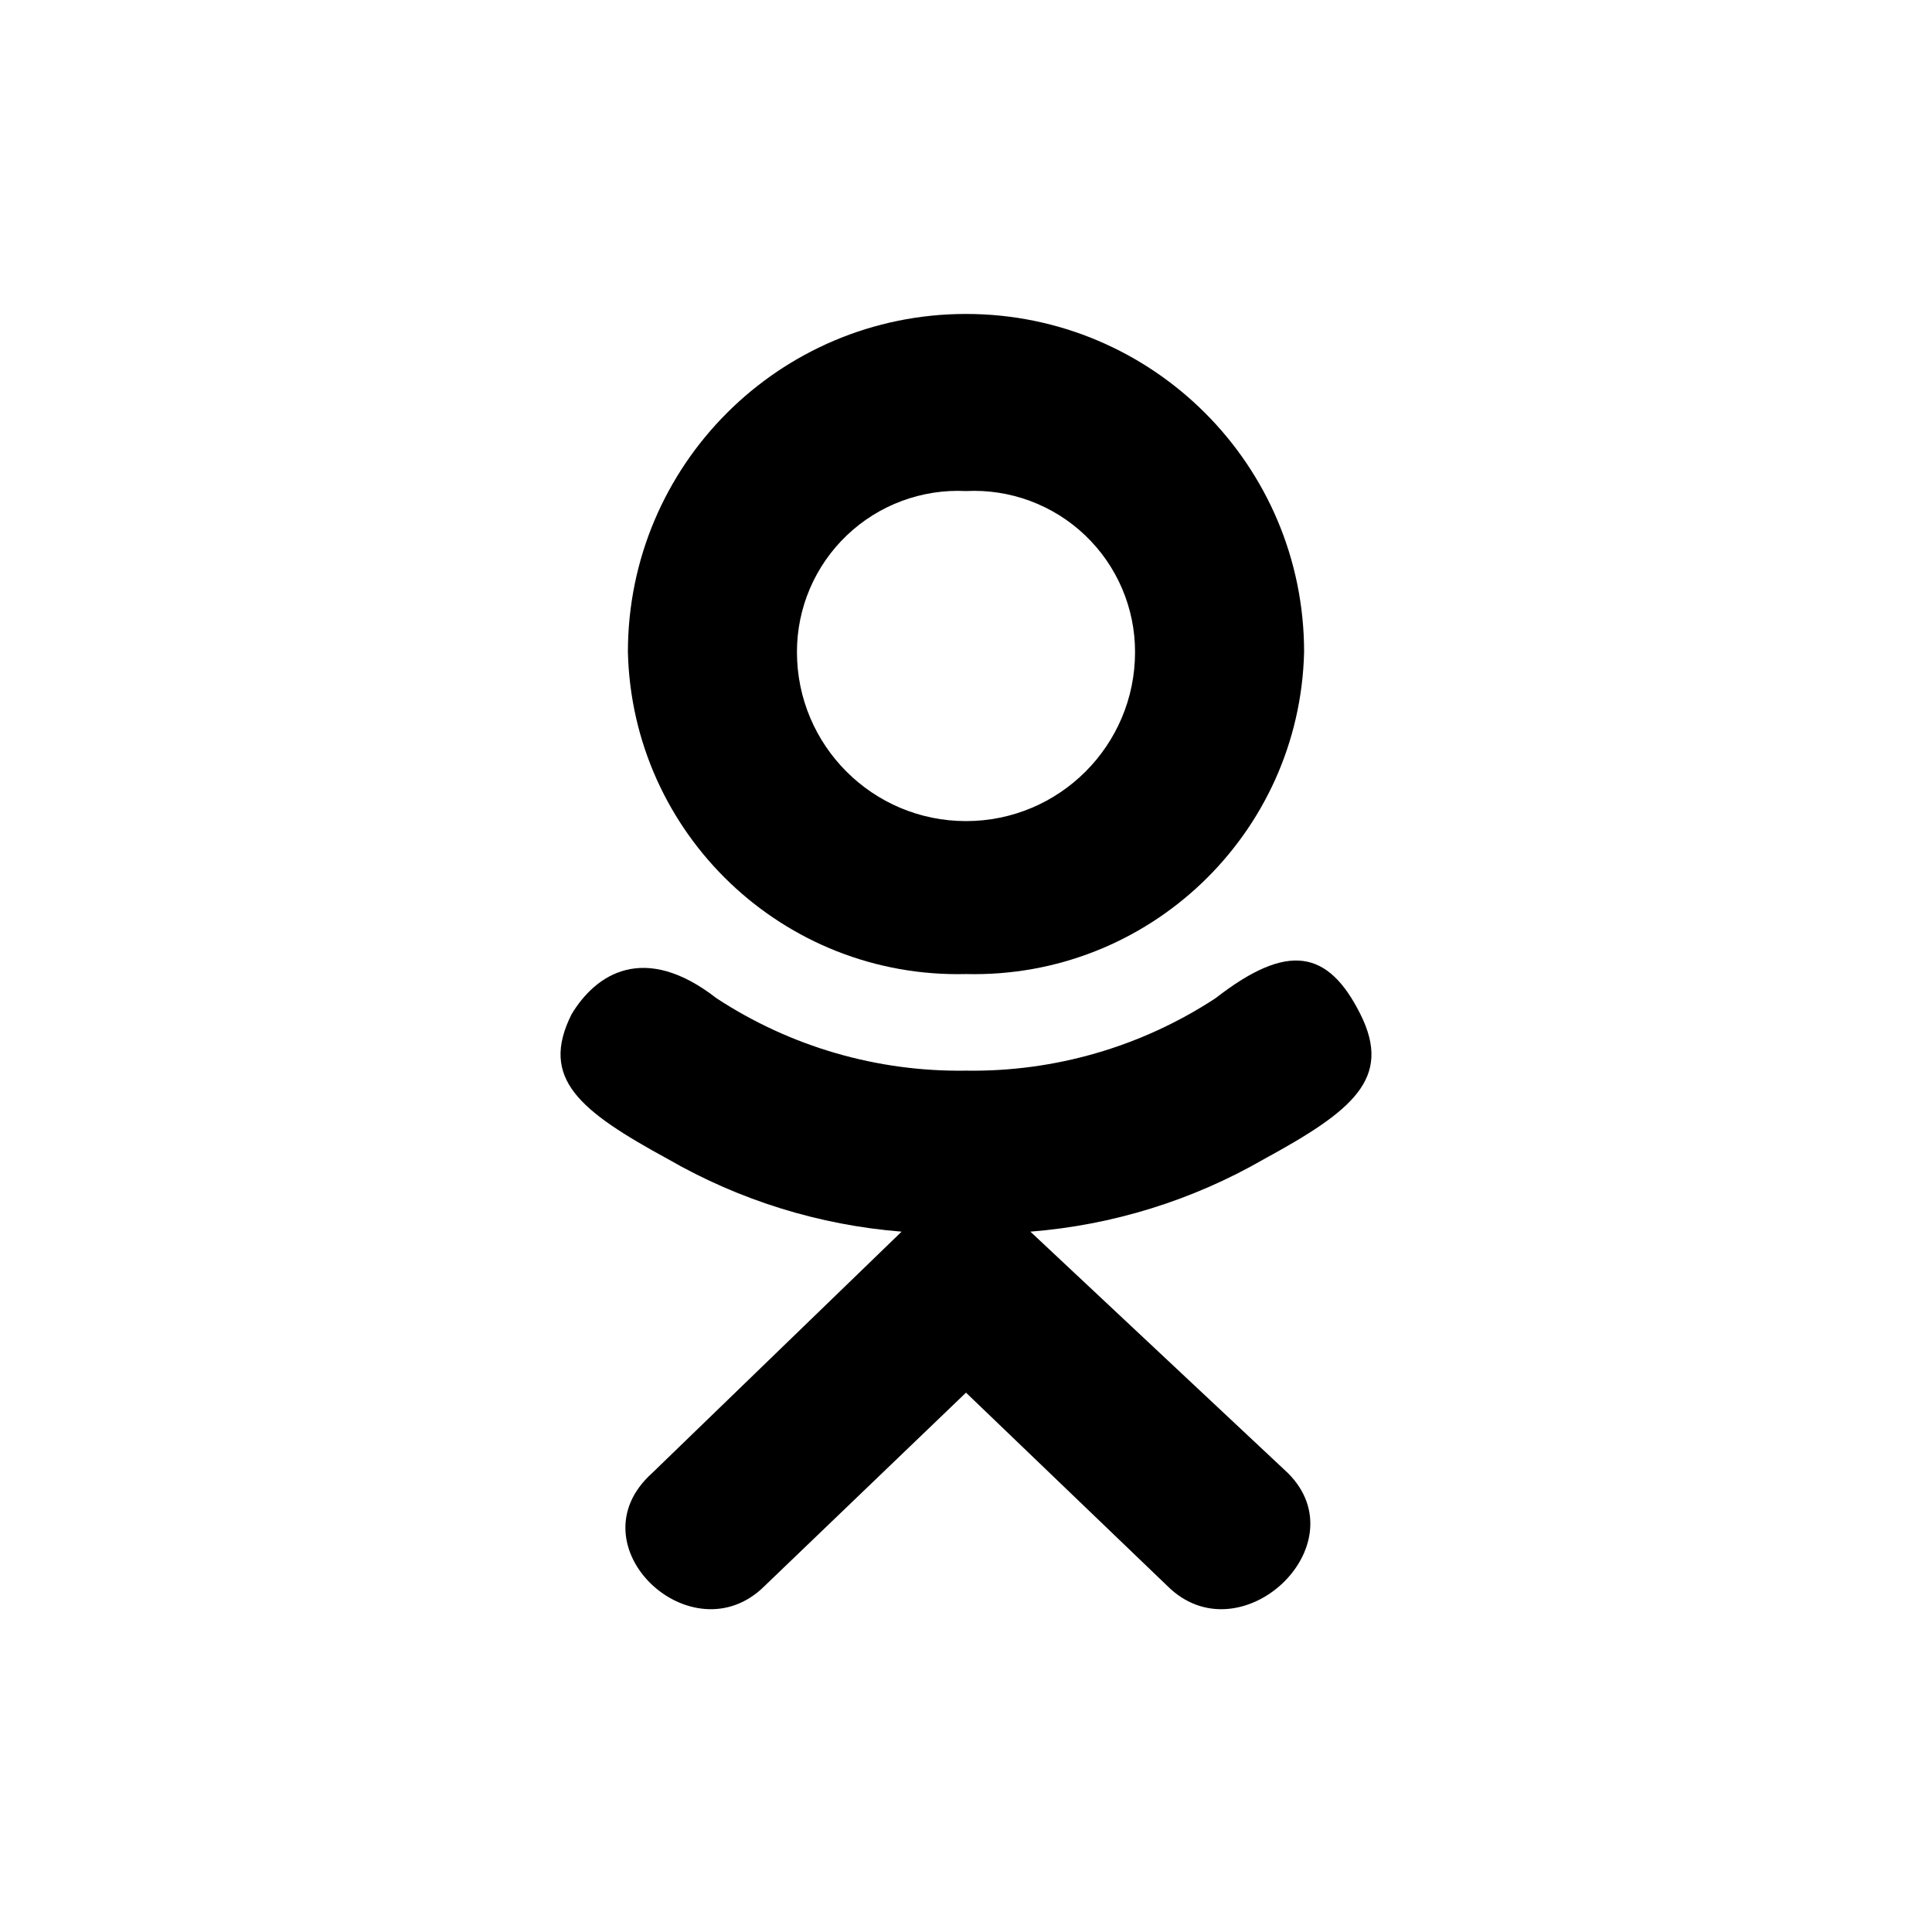
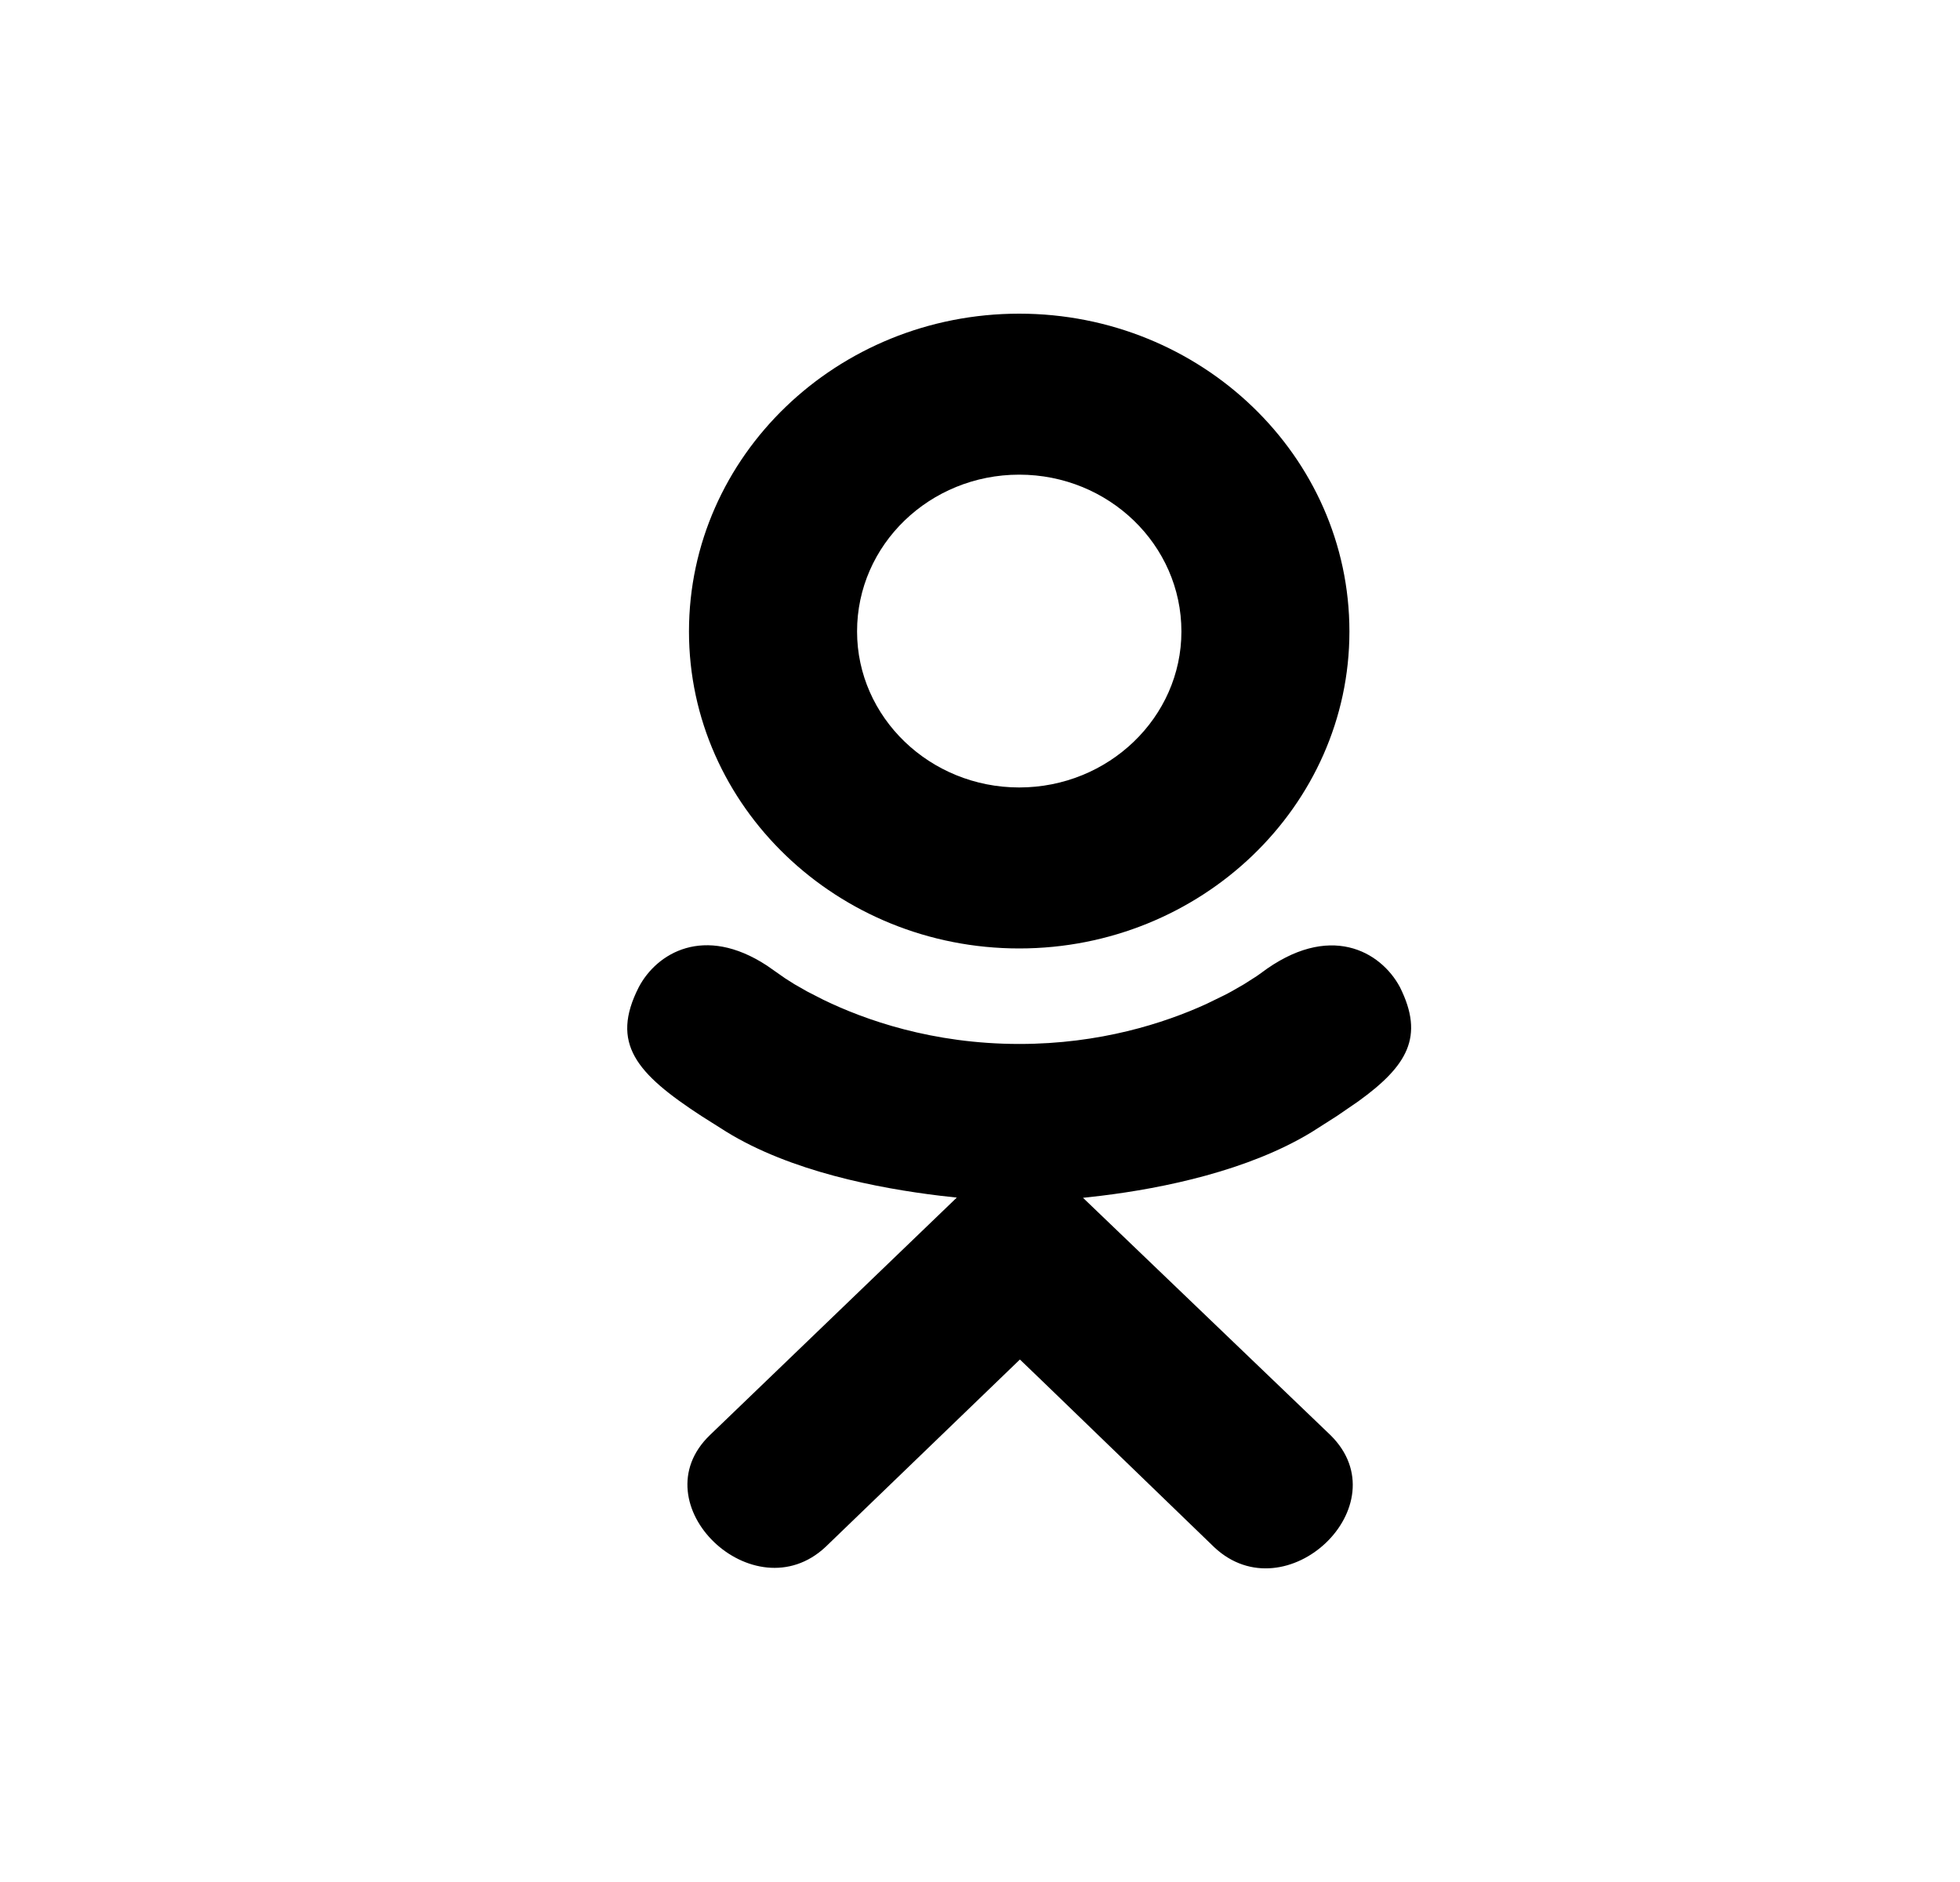
- <svg xmlns="http://www.w3.org/2000/svg" id="Layer_1" width="24px" height="24px" viewBox="0 0 24 24">
-   <defs>
-     <style>.cls-1{fill-rule:evenodd;}</style>
-   </defs>
-   <g id="_09-Icons-_-Social-_-Odnoklassniki">
-     <g id="Group-5">
-       <path id="Fill-1" class="cls-1" d="M7.1,12.6c-.4.8.1,1.2,1.2,1.8a6.9,6.9,0,0,0,2.9.9l-3.1,3c-1,.9.5,2.3,1.4,1.4L12,17.3l2.5,2.4c.9.9,2.4-.5,1.5-1.4l-3.2-3a6.9,6.9,0,0,0,2.9-.9h0c1.1-.6,1.6-1,1.2-1.8s-.9-.9-1.8-.2a5.5,5.5,0,0,1-3.1.9,5.5,5.5,0,0,1-3.1-.9c-.9-.7-1.5-.3-1.8.2" />
-       <path id="Fill-3" class="cls-1" d="M12,6.1a2,2,0,0,1,2.1,2,2.1,2.1,0,0,1-4.2,0,2,2,0,0,1,2.1-2m0,6a4.1,4.1,0,0,0,4.2-4,4.2,4.2,0,0,0-8.4,0,4.1,4.1,0,0,0,4.2,4" />
-     </g>
+ <svg xmlns="http://www.w3.org/2000/svg" width="25px" height="24px" viewBox="0 0 25 24" version="1.1">
+   <g id="Odnoklassniki" stroke="none" stroke-width="1" fill="none" fill-rule="evenodd" transform="translate(1, 0)">
+     <path d="M7.148,12.588 C7.376,12.156 7.978,11.787 8.783,12.314 L9.016,12.477 L9.016,12.477 L9.133,12.551 L9.133,12.551 L9.296,12.644 L9.296,12.644 L9.501,12.749 C10.028,13.005 10.891,13.313 12.002,13.313 C13.031,13.313 13.849,13.048 14.383,12.805 L14.609,12.695 C14.643,12.678 14.676,12.661 14.706,12.644 L14.868,12.551 L14.868,12.551 L15.028,12.449 L15.028,12.449 L15.083,12.41 C15.956,11.751 16.612,12.132 16.856,12.588 C17.173,13.222 16.95,13.594 16.322,14.047 L16.049,14.234 L16.049,14.234 L15.735,14.434 C14.927,14.928 13.841,15.152 13.044,15.249 L12.814,15.275 L15.971,18.302 L15.971,18.302 C16.877,19.196 15.403,20.592 14.487,19.73 L12.292,17.609 L12.292,17.609 L12.009,17.337 L9.531,19.726 C8.615,20.586 7.141,19.177 8.057,18.299 L11.204,15.272 L11.204,15.272 L10.995,15.249 C10.2,15.153 9.087,14.94 8.262,14.431 L7.947,14.232 C7.114,13.689 6.782,13.306 7.148,12.588 Z M12,4 C14.319,4 16.212,5.812 16.212,8.053 C16.212,10.283 14.319,12.095 12,12.095 C9.681,12.095 7.788,10.283 7.788,8.053 C7.788,5.812 9.681,4 12,4 Z M12,6.053 C10.86,6.053 9.931,6.946 9.932,8.053 C9.932,9.148 10.861,10.042 12,10.042 C13.14,10.042 14.069,9.148 14.069,8.053 C14.069,6.947 13.14,6.053 12,6.053 Z" id="Shape" fill="#000000" />
  </g>
</svg>
